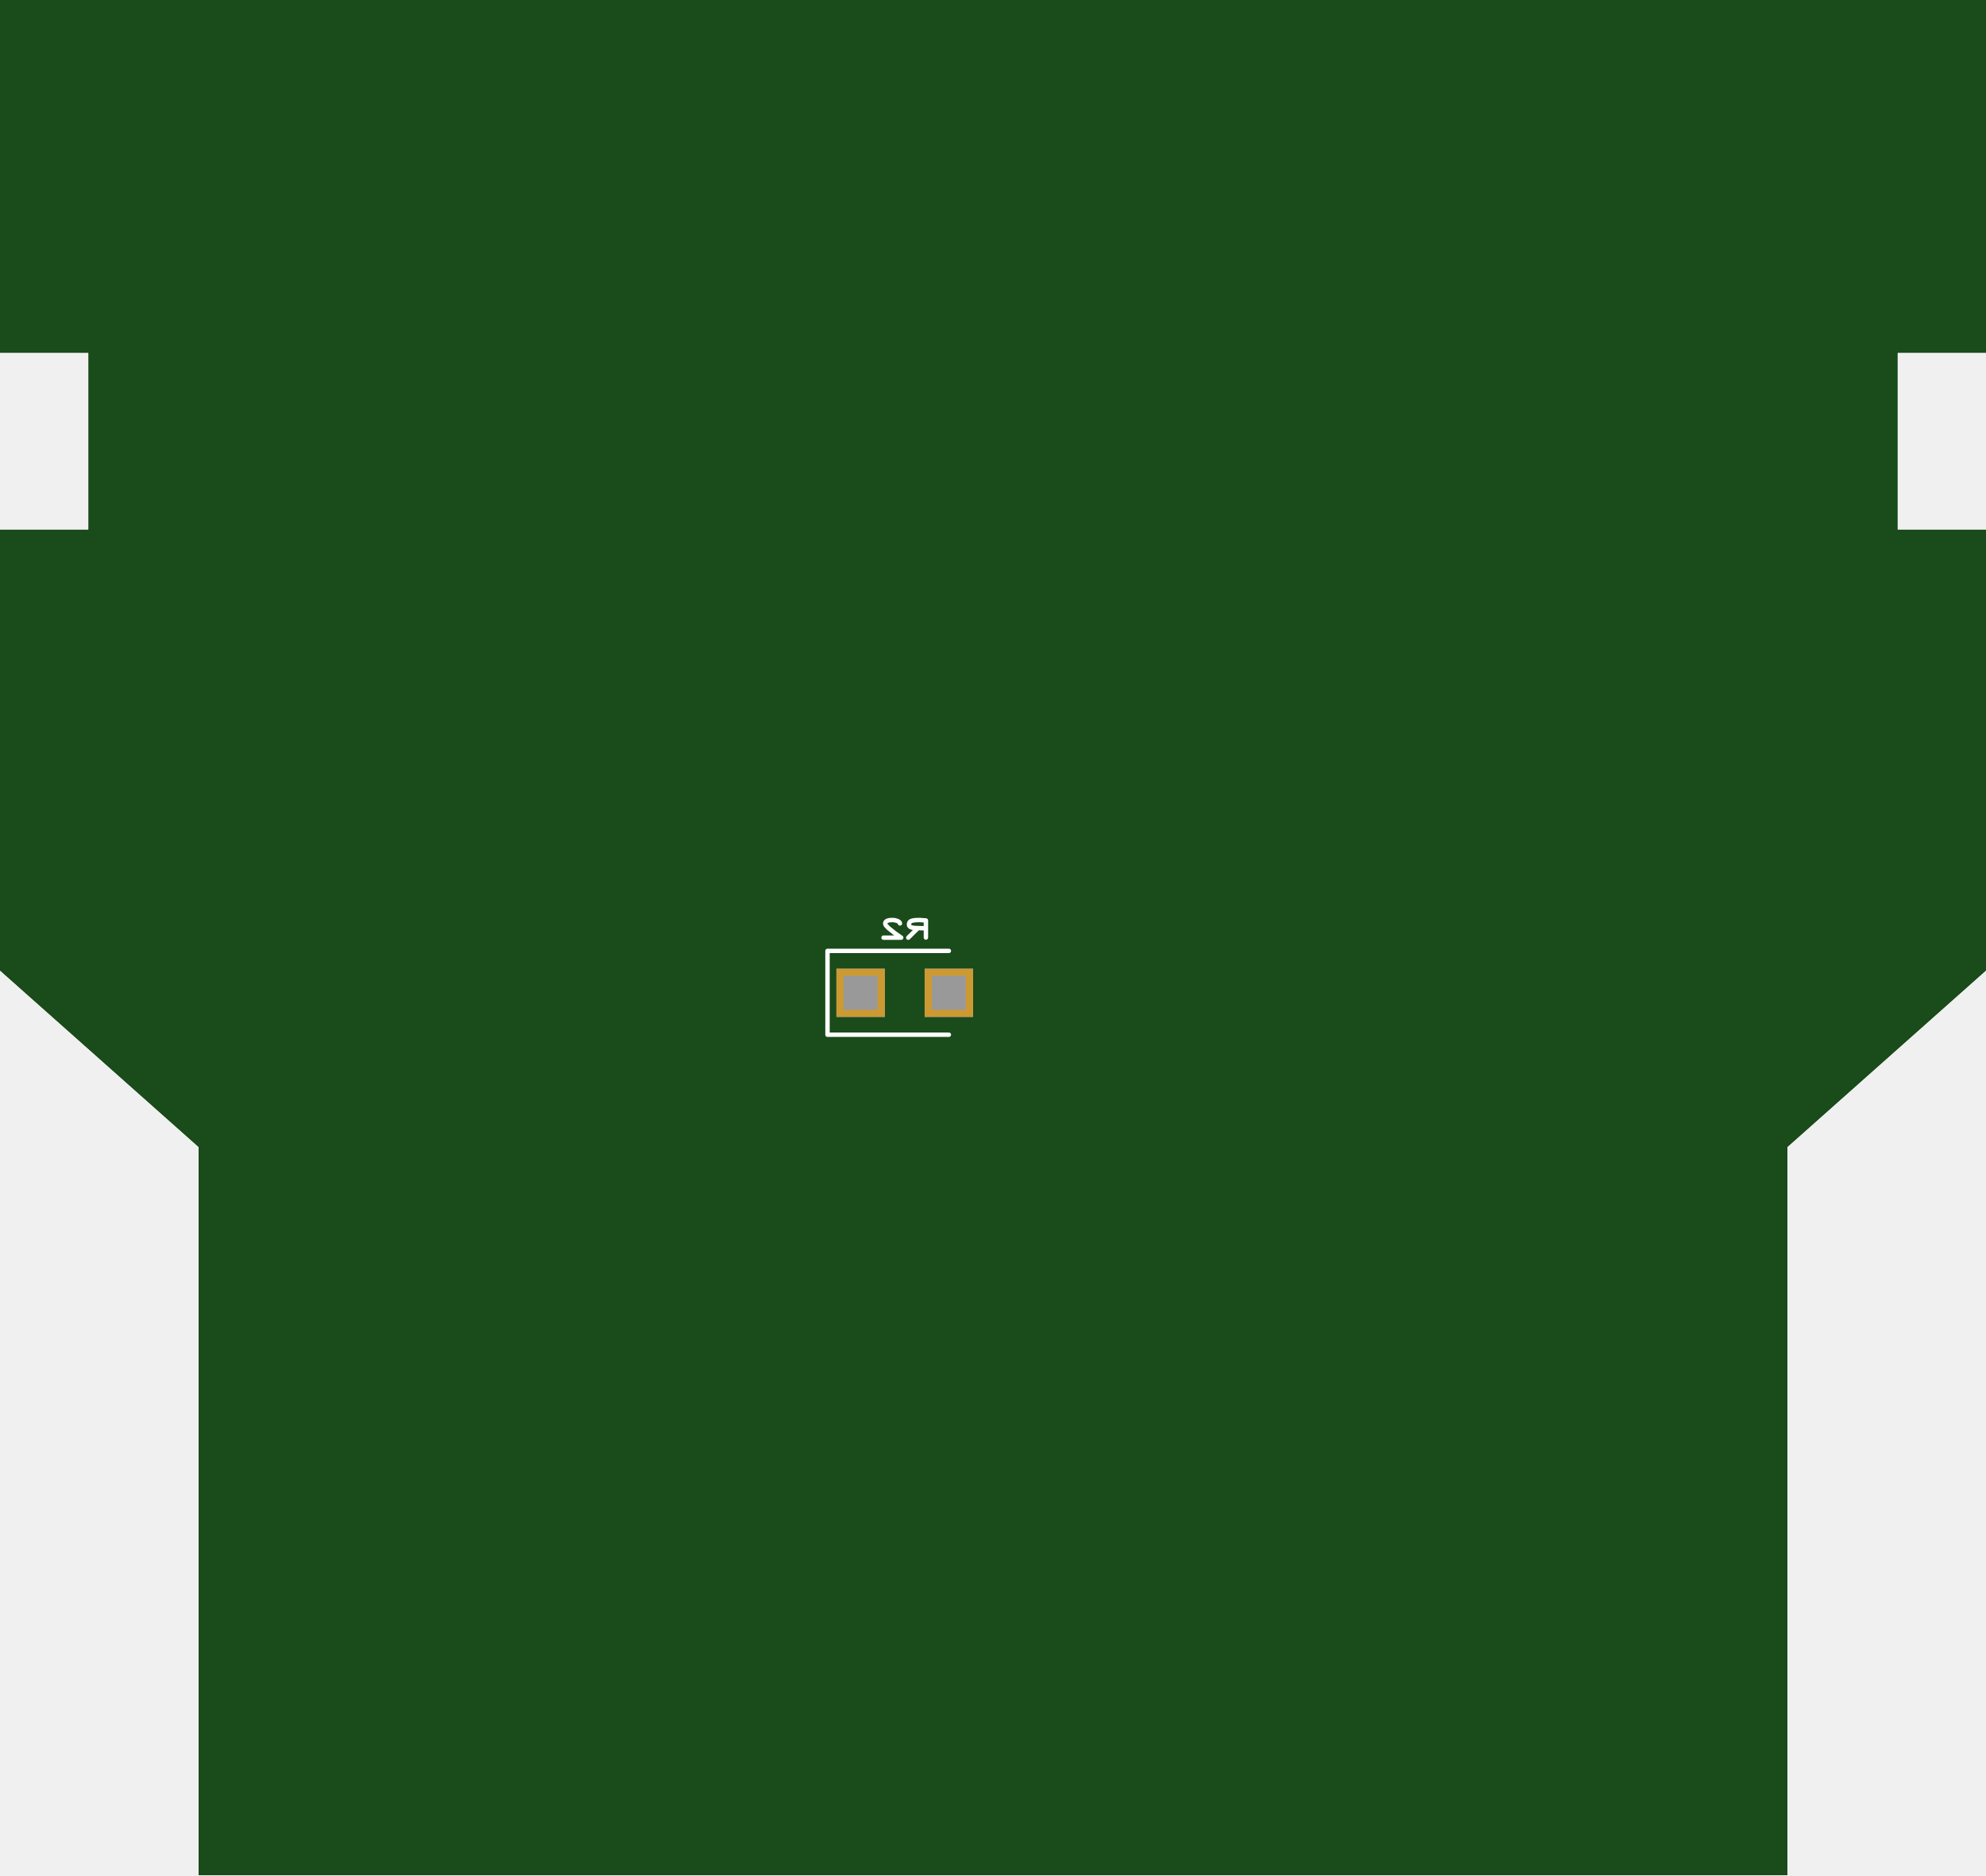
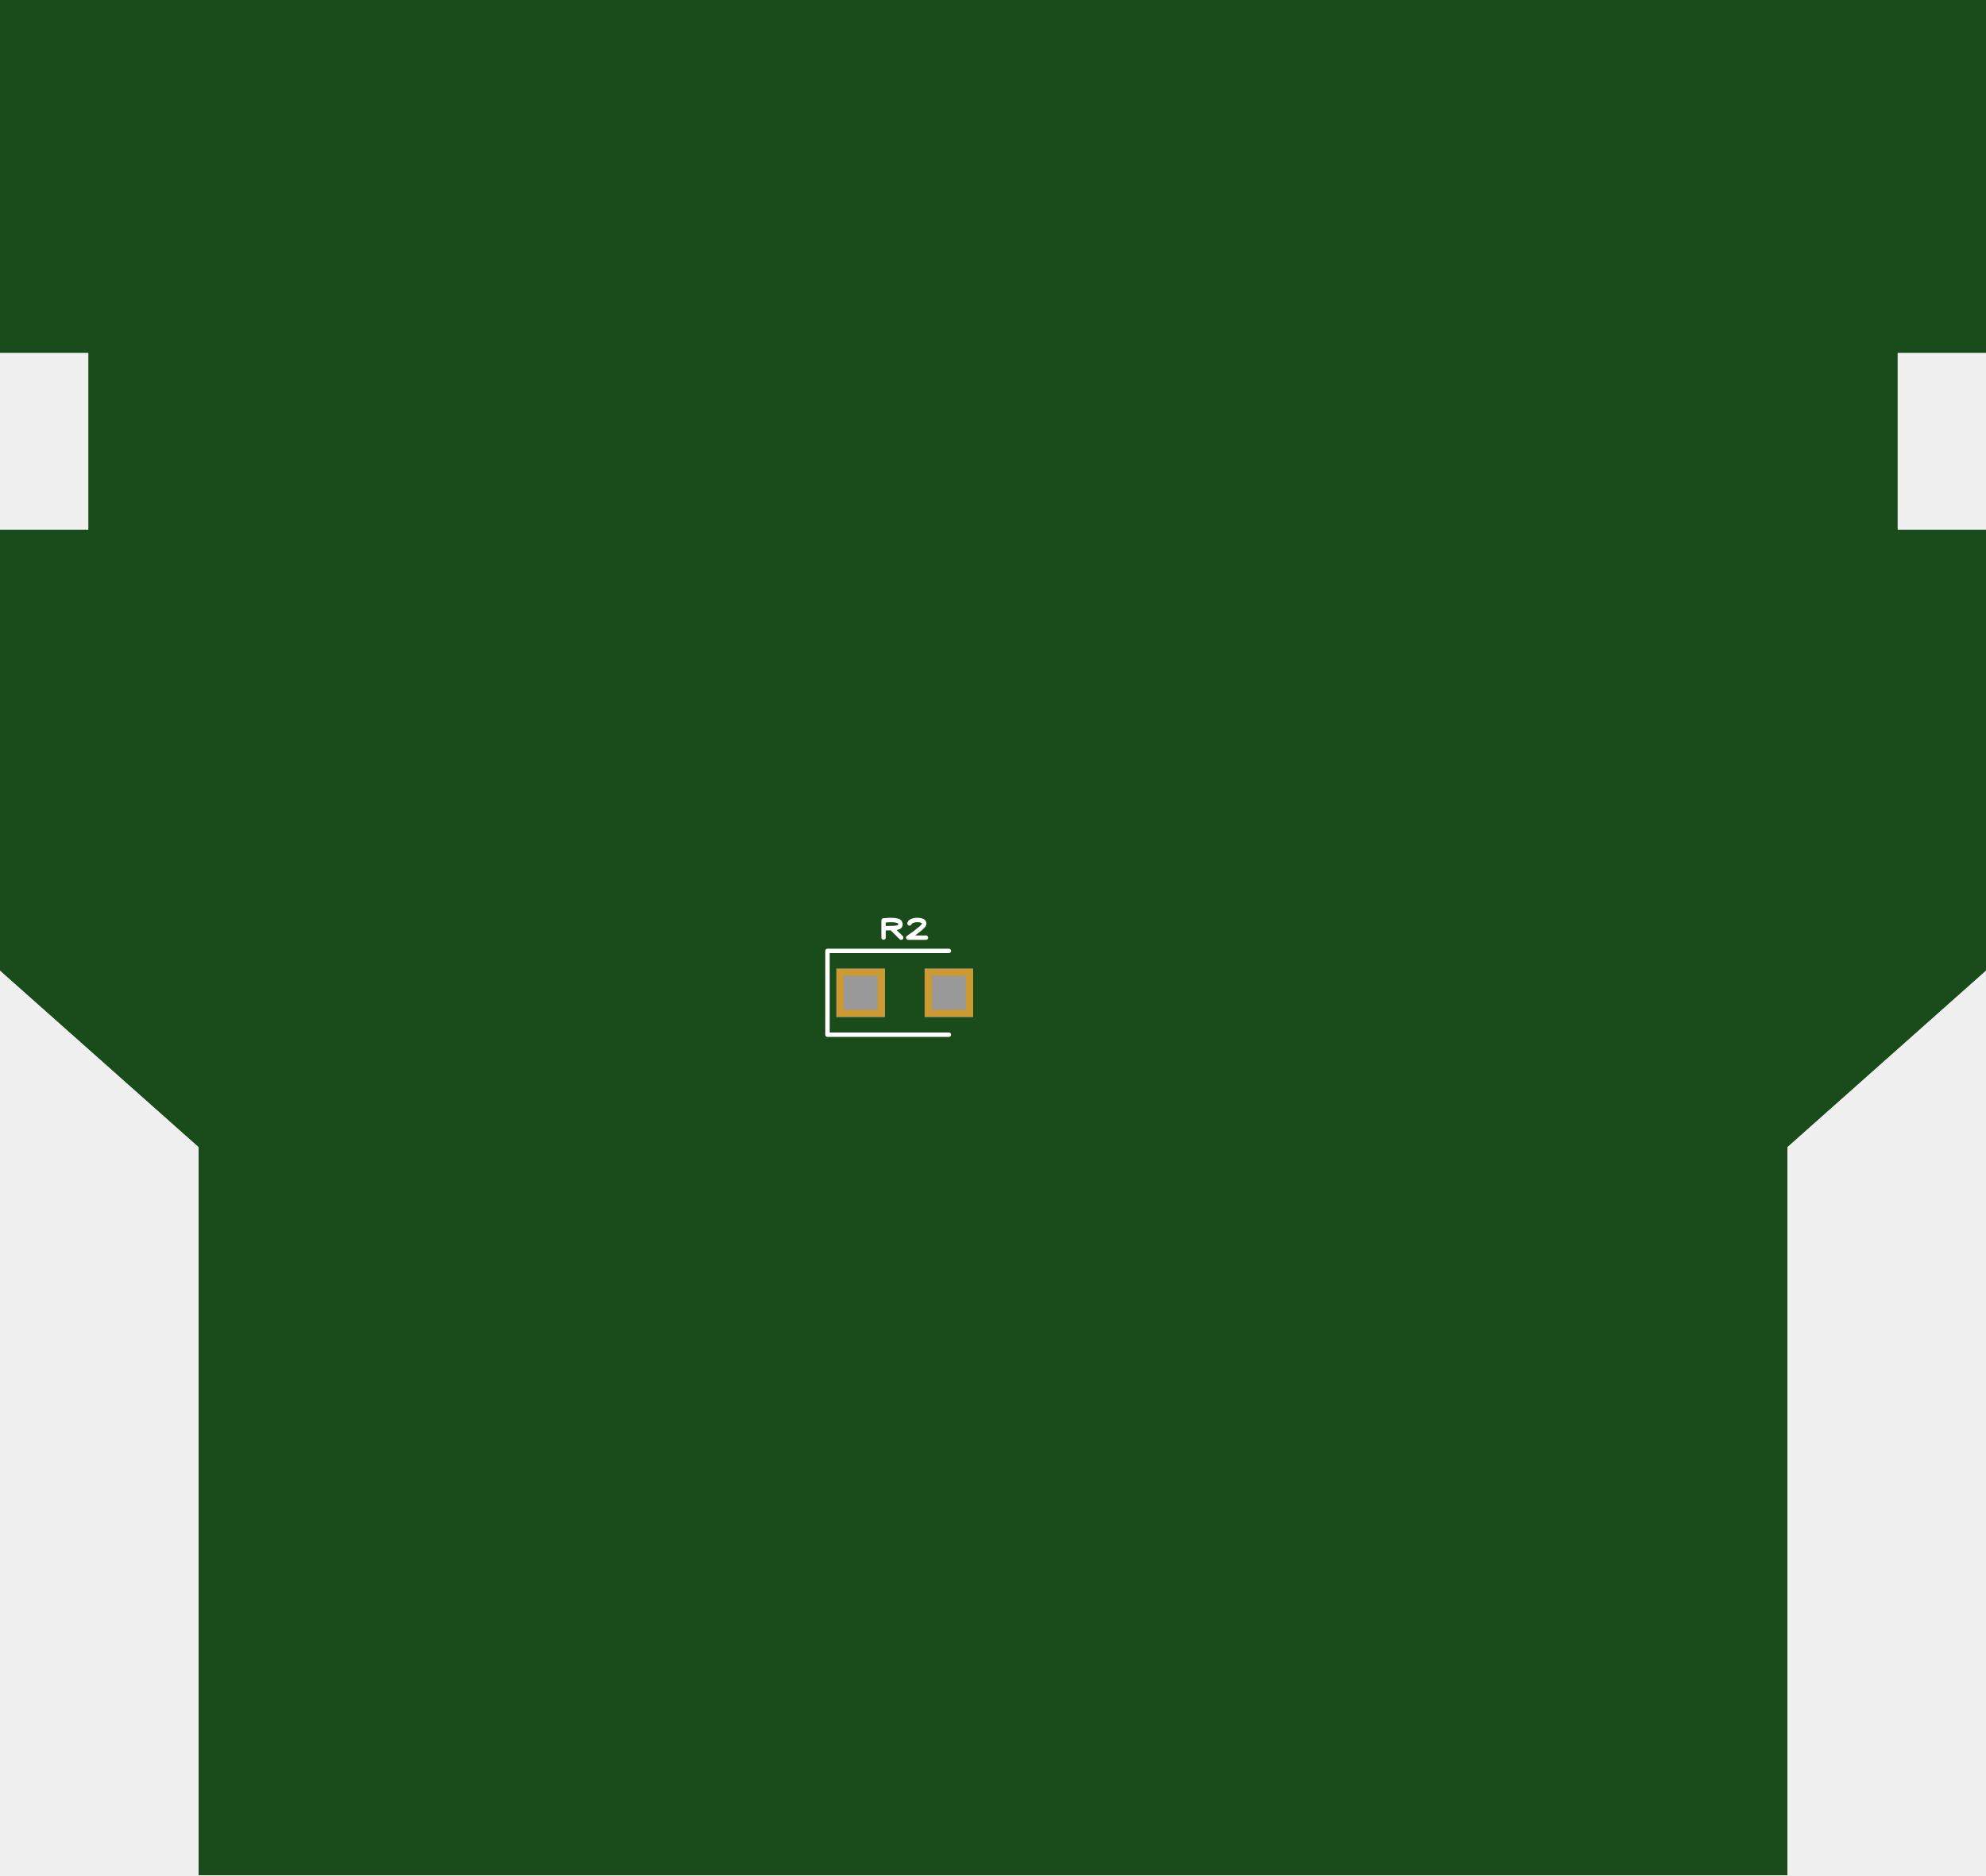
- <svg xmlns="http://www.w3.org/2000/svg" xmlns:xlink="http://www.w3.org/1999/xlink" version="1.1" stroke-linecap="round" stroke-linejoin="round" stroke-width="0" fill-rule="evenodd" clip-rule="evenodd" id="xSc3hhMO2jj8_bottom" viewBox="-22500 -18000 45000 42500" width="45mm" height="42.5mm">
+ <svg xmlns="http://www.w3.org/2000/svg" xmlns:xlink="http://www.w3.org/1999/xlink" version="1.1" stroke-linecap="round" stroke-linejoin="round" stroke-width="0" fill-rule="evenodd" clip-rule="evenodd" id="nwzHp3nmXPE0_bottom" viewBox="-22500 -18000 45000 42500" width="45mm" height="42.5mm">
  <defs>
-     <style>.xSc3hhMO2jj8_fr4 {color: #666666;}
- .xSc3hhMO2jj8_cu {color: #cccccc;}
- .xSc3hhMO2jj8_cf {color: #cc9933;}
- .xSc3hhMO2jj8_sm {color: #004200; opacity: 0.749;}
- .xSc3hhMO2jj8_ss {color: #ffffff;}
- .xSc3hhMO2jj8_sp {color: #999999;}
- .xSc3hhMO2jj8_out {color: #000000;}</style>
-     <rect x="-550" y="-550" width="1100" height="1100" id="ndk7_iq5SnqX_pad-11" />
-     <rect x="-550" y="-550" width="1100" height="1100" id="COGv_pPSDV6R_pad-11" />
-     <rect x="-385" y="-385" width="770" height="770" id="wBg8wA2Dl1jy_pad-12" />
-     <g id="xSc3hhMO2jj8_bottom_copper">
-       <use xlink:href="#ndk7_iq5SnqX_pad-11" x="3000" y="2000" />
-       <use xlink:href="#ndk7_iq5SnqX_pad-11" x="1000" y="2000" />
+     <style>.nwzHp3nmXPE0_fr4 {color: #666666;}
+ .nwzHp3nmXPE0_cu {color: #cccccc;}
+ .nwzHp3nmXPE0_cf {color: #cc9933;}
+ .nwzHp3nmXPE0_sm {color: #004200; opacity: 0.749;}
+ .nwzHp3nmXPE0_ss {color: #ffffff;}
+ .nwzHp3nmXPE0_sp {color: #999999;}
+ .nwzHp3nmXPE0_out {color: #000000;}</style>
+     <rect x="-550" y="-550" width="1100" height="1100" id="EF5yBGOtW-Eb_pad-11" />
+     <rect x="-550" y="-550" width="1100" height="1100" id="Otn47aSPAPdG_pad-11" />
+     <rect x="-385" y="-385" width="770" height="770" id="t22AYp9ZEqSG_pad-12" />
+     <g id="nwzHp3nmXPE0_bottom_copper">
+       <use xlink:href="#EF5yBGOtW-Eb_pad-11" x="3000" y="2000" />
+       <use xlink:href="#EF5yBGOtW-Eb_pad-11" x="1000" y="2000" />
    </g>
-     <g id="xSc3hhMO2jj8_bottom_silkscreen">
+     <g id="nwzHp3nmXPE0_bottom_silkscreen">
      <path d="M 1000 2950 3750 2950 3750 1050 1000 1050" fill="none" stroke-width="100" />
-       <path d="M 1520 3252.865 1520 3639.639 1664.461 3650 1765.851 3646.536 1827.018 3635.892 1852.736 3627.215 1873.904 3615.922 1889.542 3601.727 1903.332 3563.233 1902.037 3529.095 1887.924 3504.377 1862.594 3487.443 1827.65 3476.658 1760.71 3468.433 1529.576 3462.01 M 1721.523 3445.679 1920 3250 M 2107.837 3572.154 2121.575 3601.028 2162.173 3627.957 2228.709 3646.219 2271.414 3650 2345.295 3646.514 2400.717 3630.923 2431.025 3607.013 2441.911 3579.228 2441.188 3560.746 2428.18 3529.809 2371.716 3469.661 2229.518 3355.24 2080 3250 2480 3250" fill="none" stroke-width="100" />
+       <path d="M 2480 3252.865 2480 3639.639 2335.539 3650 2234.149 3646.536 2172.982 3635.892 2147.264 3627.215 2126.096 3615.922 2110.458 3601.727 2096.668 3563.233 2097.963 3529.095 2112.076 3504.377 2137.406 3487.443 2172.35 3476.658 2239.29 3468.433 2470.424 3462.01 M 2278.477 3445.679 2080 3250 M 1892.163 3572.154 1878.425 3601.028 1837.827 3627.957 1771.291 3646.219 1728.586 3650 1654.705 3646.514 1599.283 3630.923 1568.975 3607.013 1558.089 3579.228 1558.812 3560.746 1571.82 3529.809 1628.284 3469.661 1770.482 3355.24 1920 3250 1520 3250" fill="none" stroke-width="100" />
    </g>
-     <g id="xSc3hhMO2jj8_bottom_soldermask">
-       <use xlink:href="#COGv_pPSDV6R_pad-11" x="3000" y="2000" />
-       <use xlink:href="#COGv_pPSDV6R_pad-11" x="1000" y="2000" />
+     <g id="nwzHp3nmXPE0_bottom_soldermask">
+       <use xlink:href="#Otn47aSPAPdG_pad-11" x="3000" y="2000" />
+       <use xlink:href="#Otn47aSPAPdG_pad-11" x="1000" y="2000" />
    </g>
-     <g id="xSc3hhMO2jj8_bottom_solderpaste">
-       <use xlink:href="#wBg8wA2Dl1jy_pad-12" x="3000" y="2000" />
-       <use xlink:href="#wBg8wA2Dl1jy_pad-12" x="1000" y="2000" />
+     <g id="nwzHp3nmXPE0_bottom_solderpaste">
+       <use xlink:href="#t22AYp9ZEqSG_pad-12" x="3000" y="2000" />
+       <use xlink:href="#t22AYp9ZEqSG_pad-12" x="1000" y="2000" />
    </g>
-     <clipPath id="xSc3hhMO2jj8_bottom_outline">
+     <clipPath id="nwzHp3nmXPE0_bottom_outline">
      <path d="M -22500 24500 22500 24500 22500 16500 20500 16500 20500 12500 22500 12500 22500 2500 18000 -1500 18000 -18000 -18000 -18000 -18000 -1500 -22500 2500 -22500 12500 -20500 12500 -20500 16500 -22500 16500 -22500 24500" fill="none" stroke-width="50" />
    </clipPath>
-     <mask id="xSc3hhMO2jj8_bottom_mech-mask">
+     <mask id="nwzHp3nmXPE0_bottom_mech-mask">
      <g fill="#000" stroke="#000">
        <rect x="-22500" y="-18000" width="45000" height="42500" fill="#fff" />
      </g>
    </mask>
-     <mask id="xSc3hhMO2jj8_bottom_cf-mask">
+     <mask id="nwzHp3nmXPE0_bottom_cf-mask">
      <g fill="#fff" stroke="#fff">
-         <use xlink:href="#xSc3hhMO2jj8_bottom_soldermask" />
+         <use xlink:href="#nwzHp3nmXPE0_bottom_soldermask" />
      </g>
    </mask>
-     <mask id="xSc3hhMO2jj8_bottom_sm-mask">
+     <mask id="nwzHp3nmXPE0_bottom_sm-mask">
      <g fill="#000" stroke="#000">
        <rect x="-22500" y="-18000" width="45000" height="42500" fill="#fff" />
-         <use xlink:href="#xSc3hhMO2jj8_bottom_soldermask" />
+         <use xlink:href="#nwzHp3nmXPE0_bottom_soldermask" />
      </g>
    </mask>
  </defs>
  <g transform="translate(0,6500) scale(1,-1)">
-     <g mask="url(#xSc3hhMO2jj8_bottom_mech-mask)" clip-path="url(#xSc3hhMO2jj8_bottom_outline)" transform="translate(0,0) scale(-1,1)">
-       <rect x="-22500" y="-18000" width="45000" height="42500" fill="currentColor" class="xSc3hhMO2jj8_fr4" />
-       <use xlink:href="#xSc3hhMO2jj8_bottom_copper" fill="currentColor" stroke="currentColor" class="xSc3hhMO2jj8_cu" />
-       <use xlink:href="#xSc3hhMO2jj8_bottom_copper" fill="currentColor" stroke="currentColor" class="xSc3hhMO2jj8_cf" mask="url(#xSc3hhMO2jj8_bottom_cf-mask)" />
-       <g mask="url(#xSc3hhMO2jj8_bottom_sm-mask)">
-         <rect x="-22500" y="-18000" width="45000" height="42500" fill="currentColor" class="xSc3hhMO2jj8_sm" />
-         <use xlink:href="#xSc3hhMO2jj8_bottom_silkscreen" fill="currentColor" stroke="currentColor" class="xSc3hhMO2jj8_ss" />
+     <g mask="url(#nwzHp3nmXPE0_bottom_mech-mask)" clip-path="url(#nwzHp3nmXPE0_bottom_outline)" transform="translate(0,0) scale(-1,1)">
+       <rect x="-22500" y="-18000" width="45000" height="42500" fill="currentColor" class="nwzHp3nmXPE0_fr4" />
+       <use xlink:href="#nwzHp3nmXPE0_bottom_copper" fill="currentColor" stroke="currentColor" class="nwzHp3nmXPE0_cu" />
+       <use xlink:href="#nwzHp3nmXPE0_bottom_copper" fill="currentColor" stroke="currentColor" class="nwzHp3nmXPE0_cf" mask="url(#nwzHp3nmXPE0_bottom_cf-mask)" />
+       <g mask="url(#nwzHp3nmXPE0_bottom_sm-mask)">
+         <rect x="-22500" y="-18000" width="45000" height="42500" fill="currentColor" class="nwzHp3nmXPE0_sm" />
+         <use xlink:href="#nwzHp3nmXPE0_bottom_silkscreen" fill="currentColor" stroke="currentColor" class="nwzHp3nmXPE0_ss" />
      </g>
-       <use xlink:href="#xSc3hhMO2jj8_bottom_solderpaste" fill="currentColor" stroke="currentColor" class="xSc3hhMO2jj8_sp" />
+       <use xlink:href="#nwzHp3nmXPE0_bottom_solderpaste" fill="currentColor" stroke="currentColor" class="nwzHp3nmXPE0_sp" />
    </g>
  </g>
</svg>
